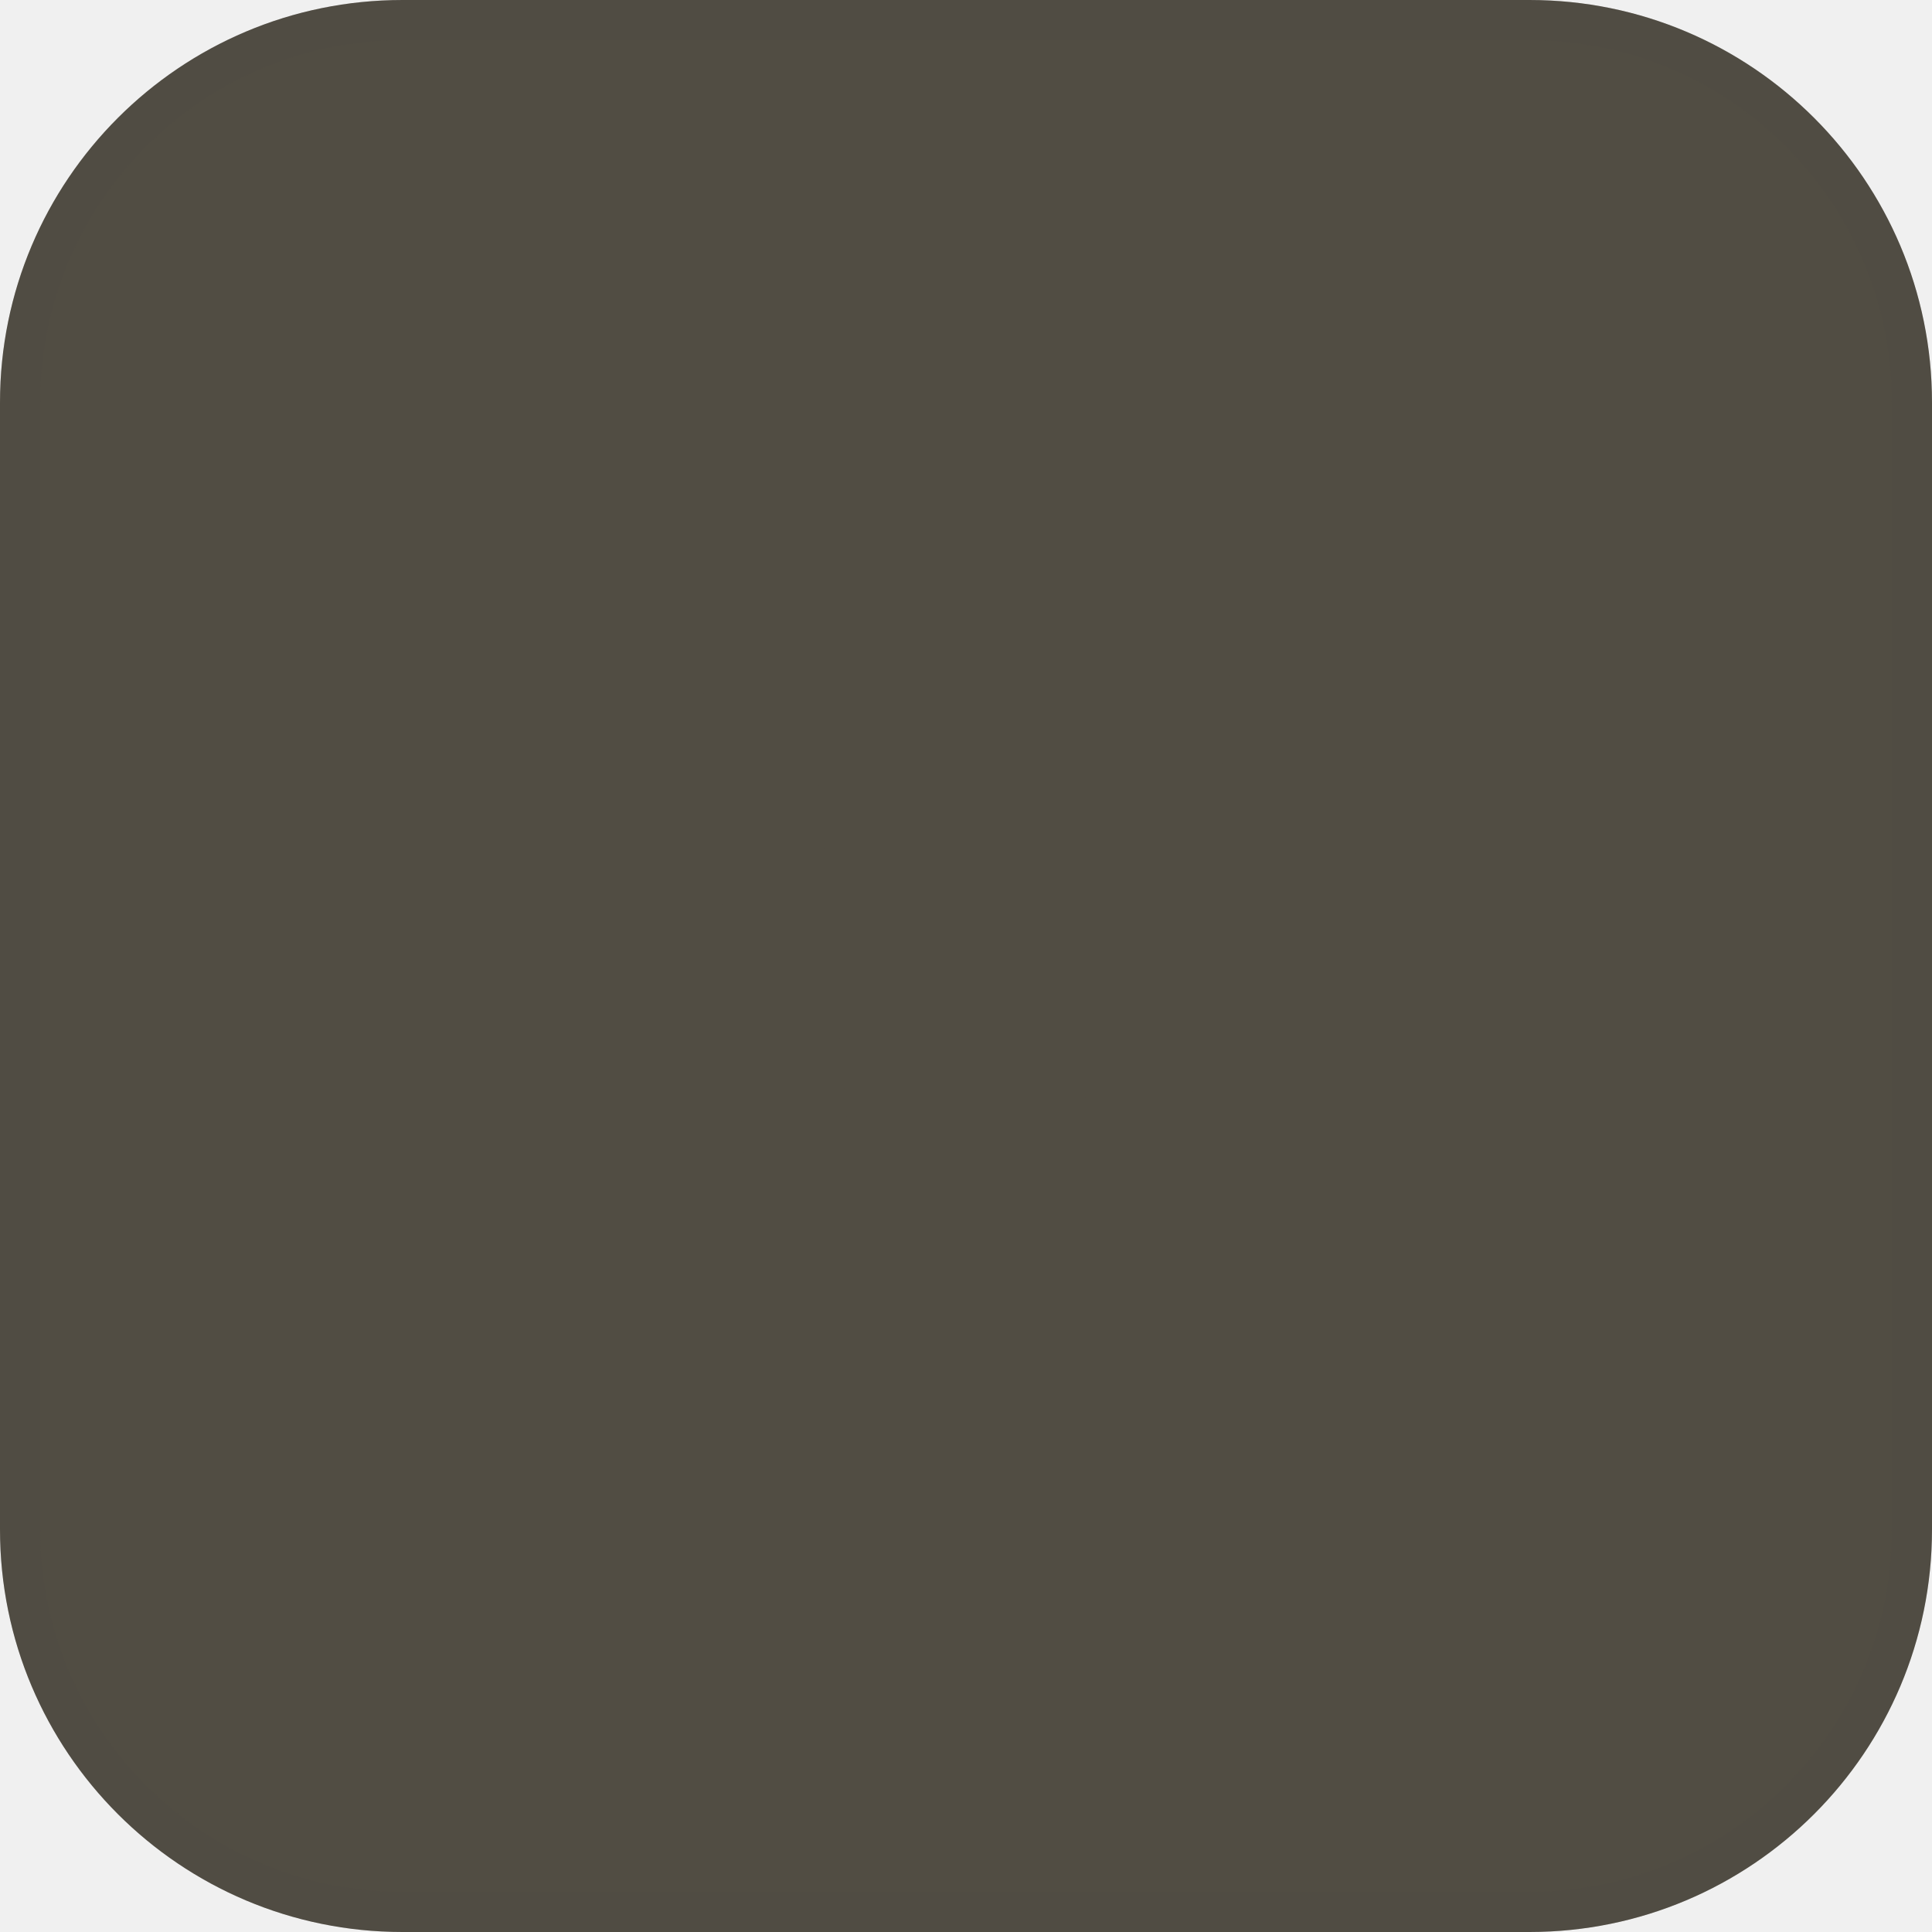
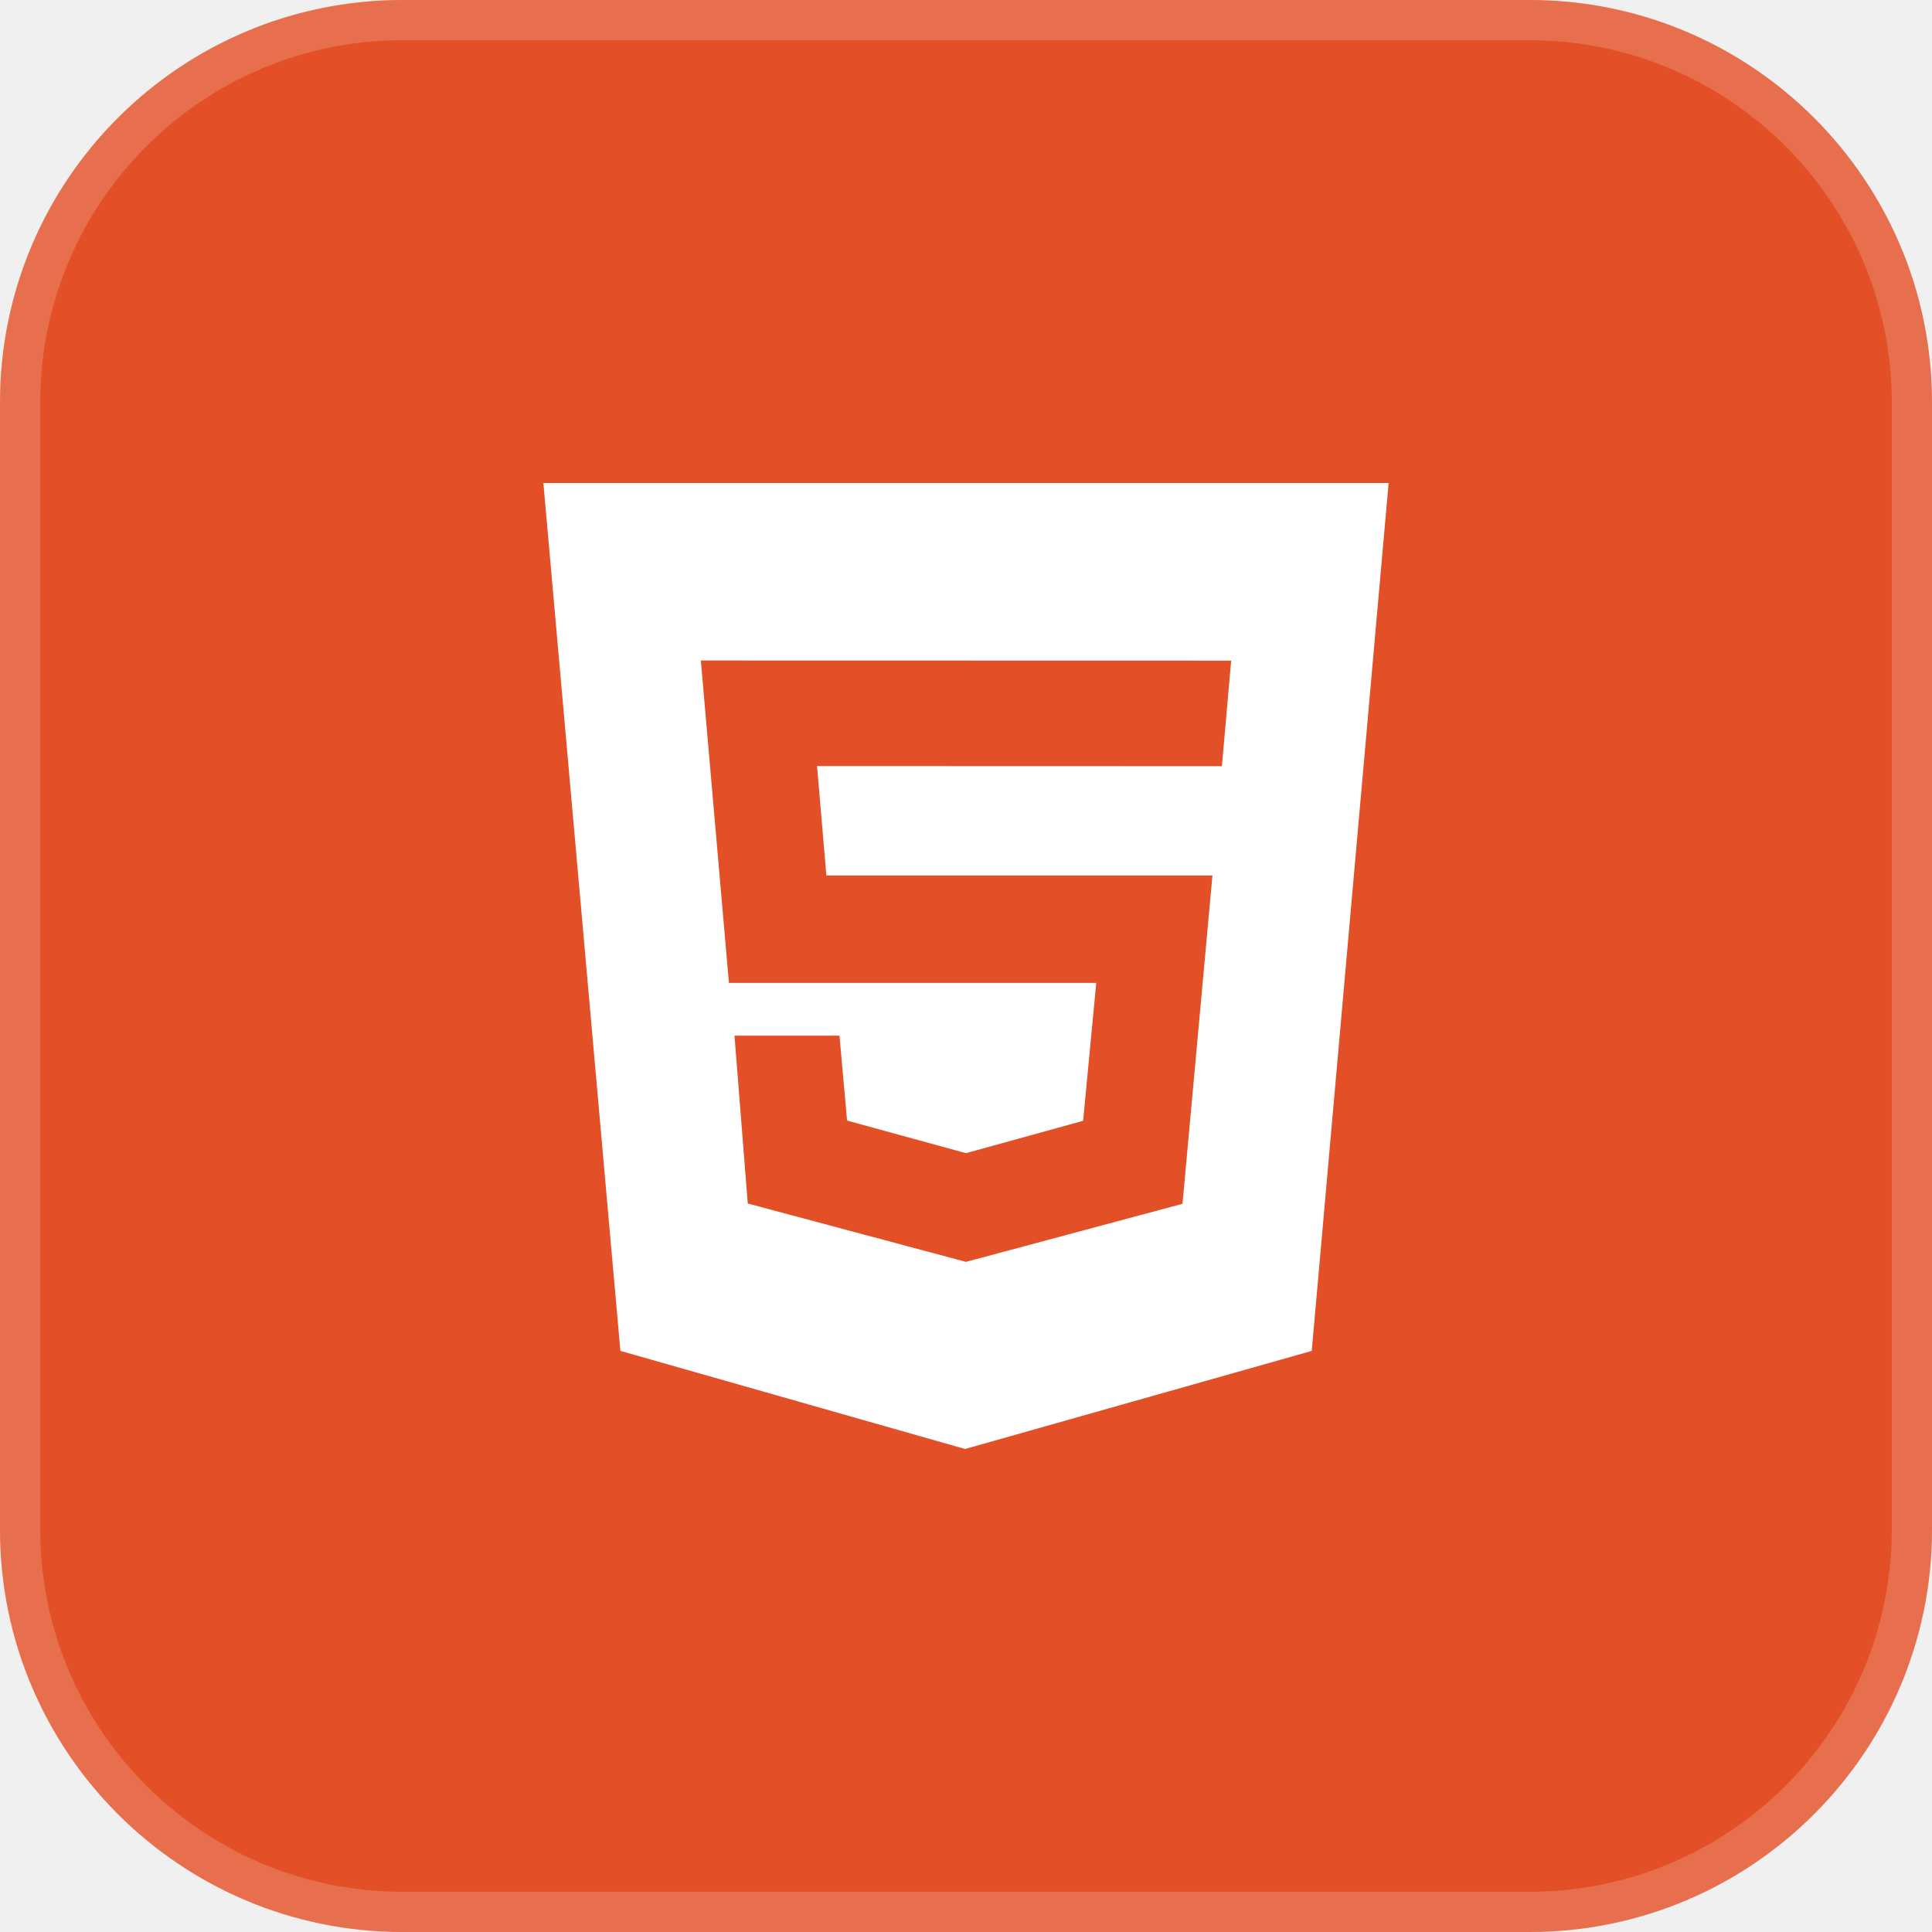
<svg xmlns="http://www.w3.org/2000/svg" width="48" height="48" viewBox="0 0 48 48" role="img" aria-label="HTML5">
-   <rect width="48" height="48" rx="10" fill="#514D43" />
-   <rect x="0.5" y="0.5" width="47" height="47" rx="9.5" fill="none" stroke="#514D43" stroke-opacity="0.18" />
-   <g transform="translate(12 12)" fill="#514D43">
+   <rect width="48" height="48" rx="10" fill="#E34F26" />
+   <rect x="0.5" y="0.5" width="47" height="47" rx="9.5" fill="none" stroke="#ffffff" stroke-opacity="0.18" />
+   <g transform="translate(12 12)" fill="#FFFFFF">
    <path d="M1.5 0h21l-1.91 21.563L11.977 24l-8.564-2.438L1.5 0zm7.031 9.75l-.232-2.718 10.059.003.23-2.622L5.412 4.41l.698 8.01h9.126l-.326 3.426-2.91.804-2.955-.81-.188-2.11H6.248l.33 4.171L12 19.351l5.379-1.443.744-8.157H8.531z" />
  </g>
</svg>
